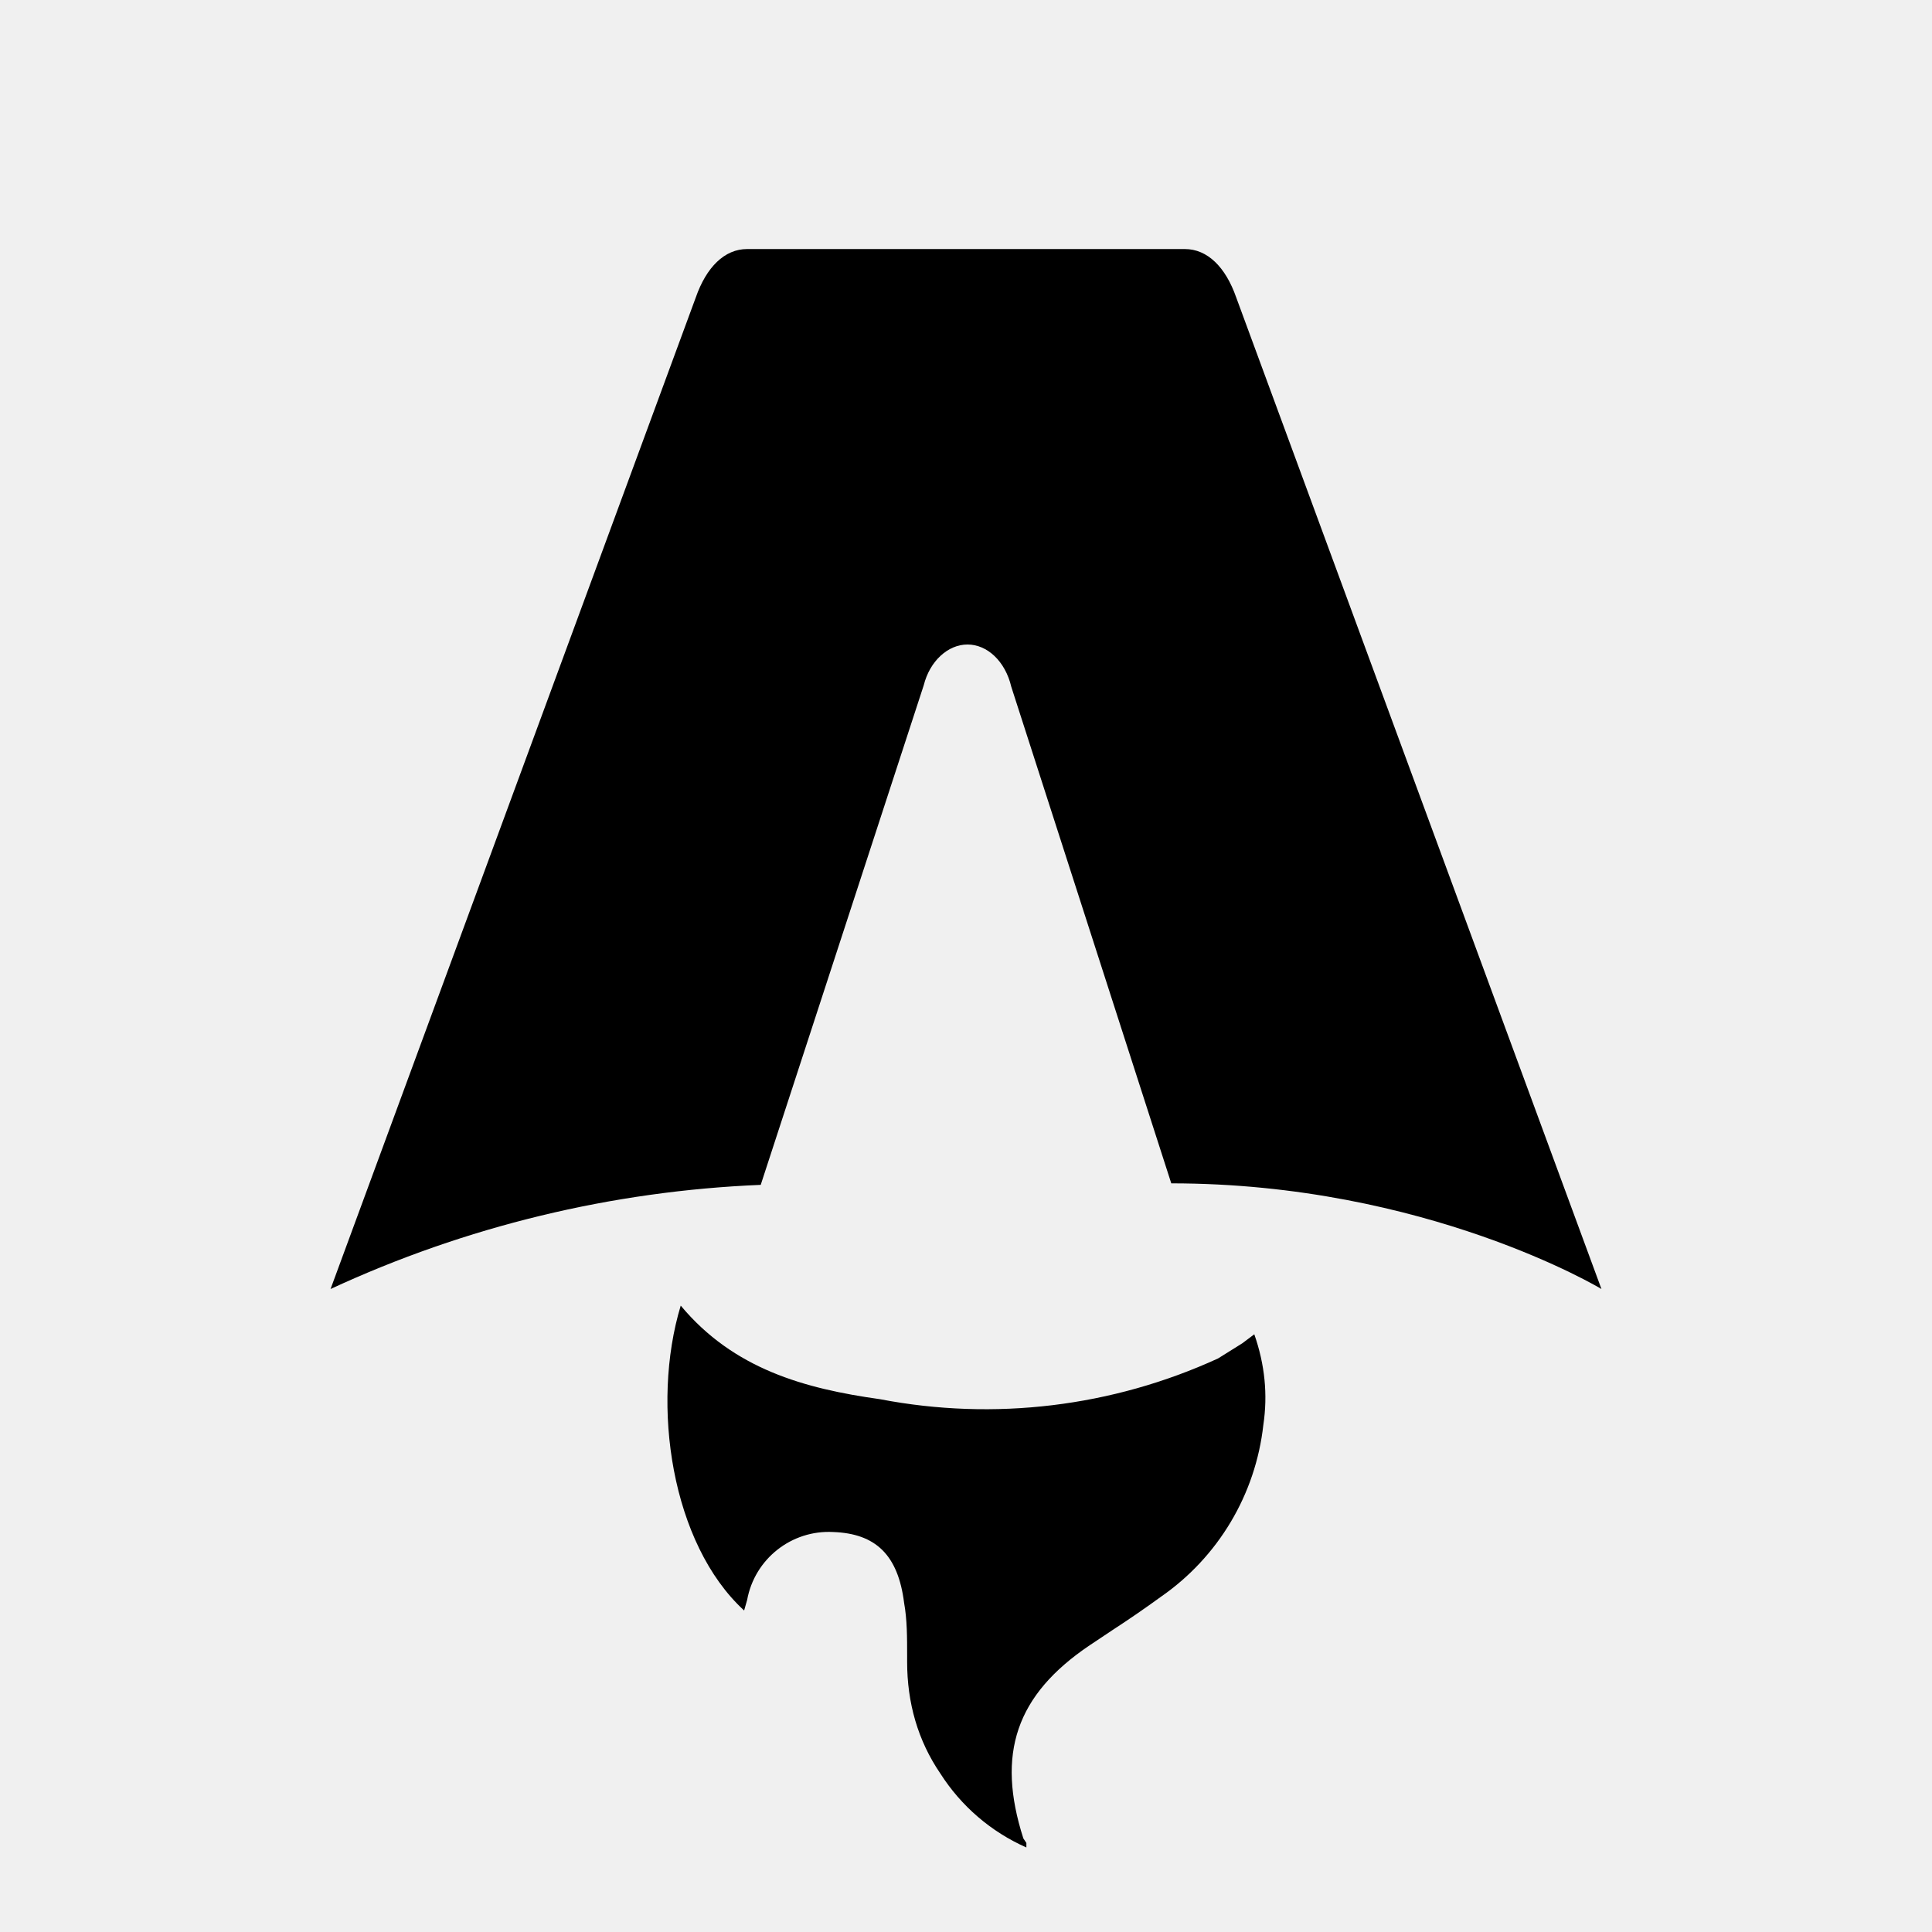
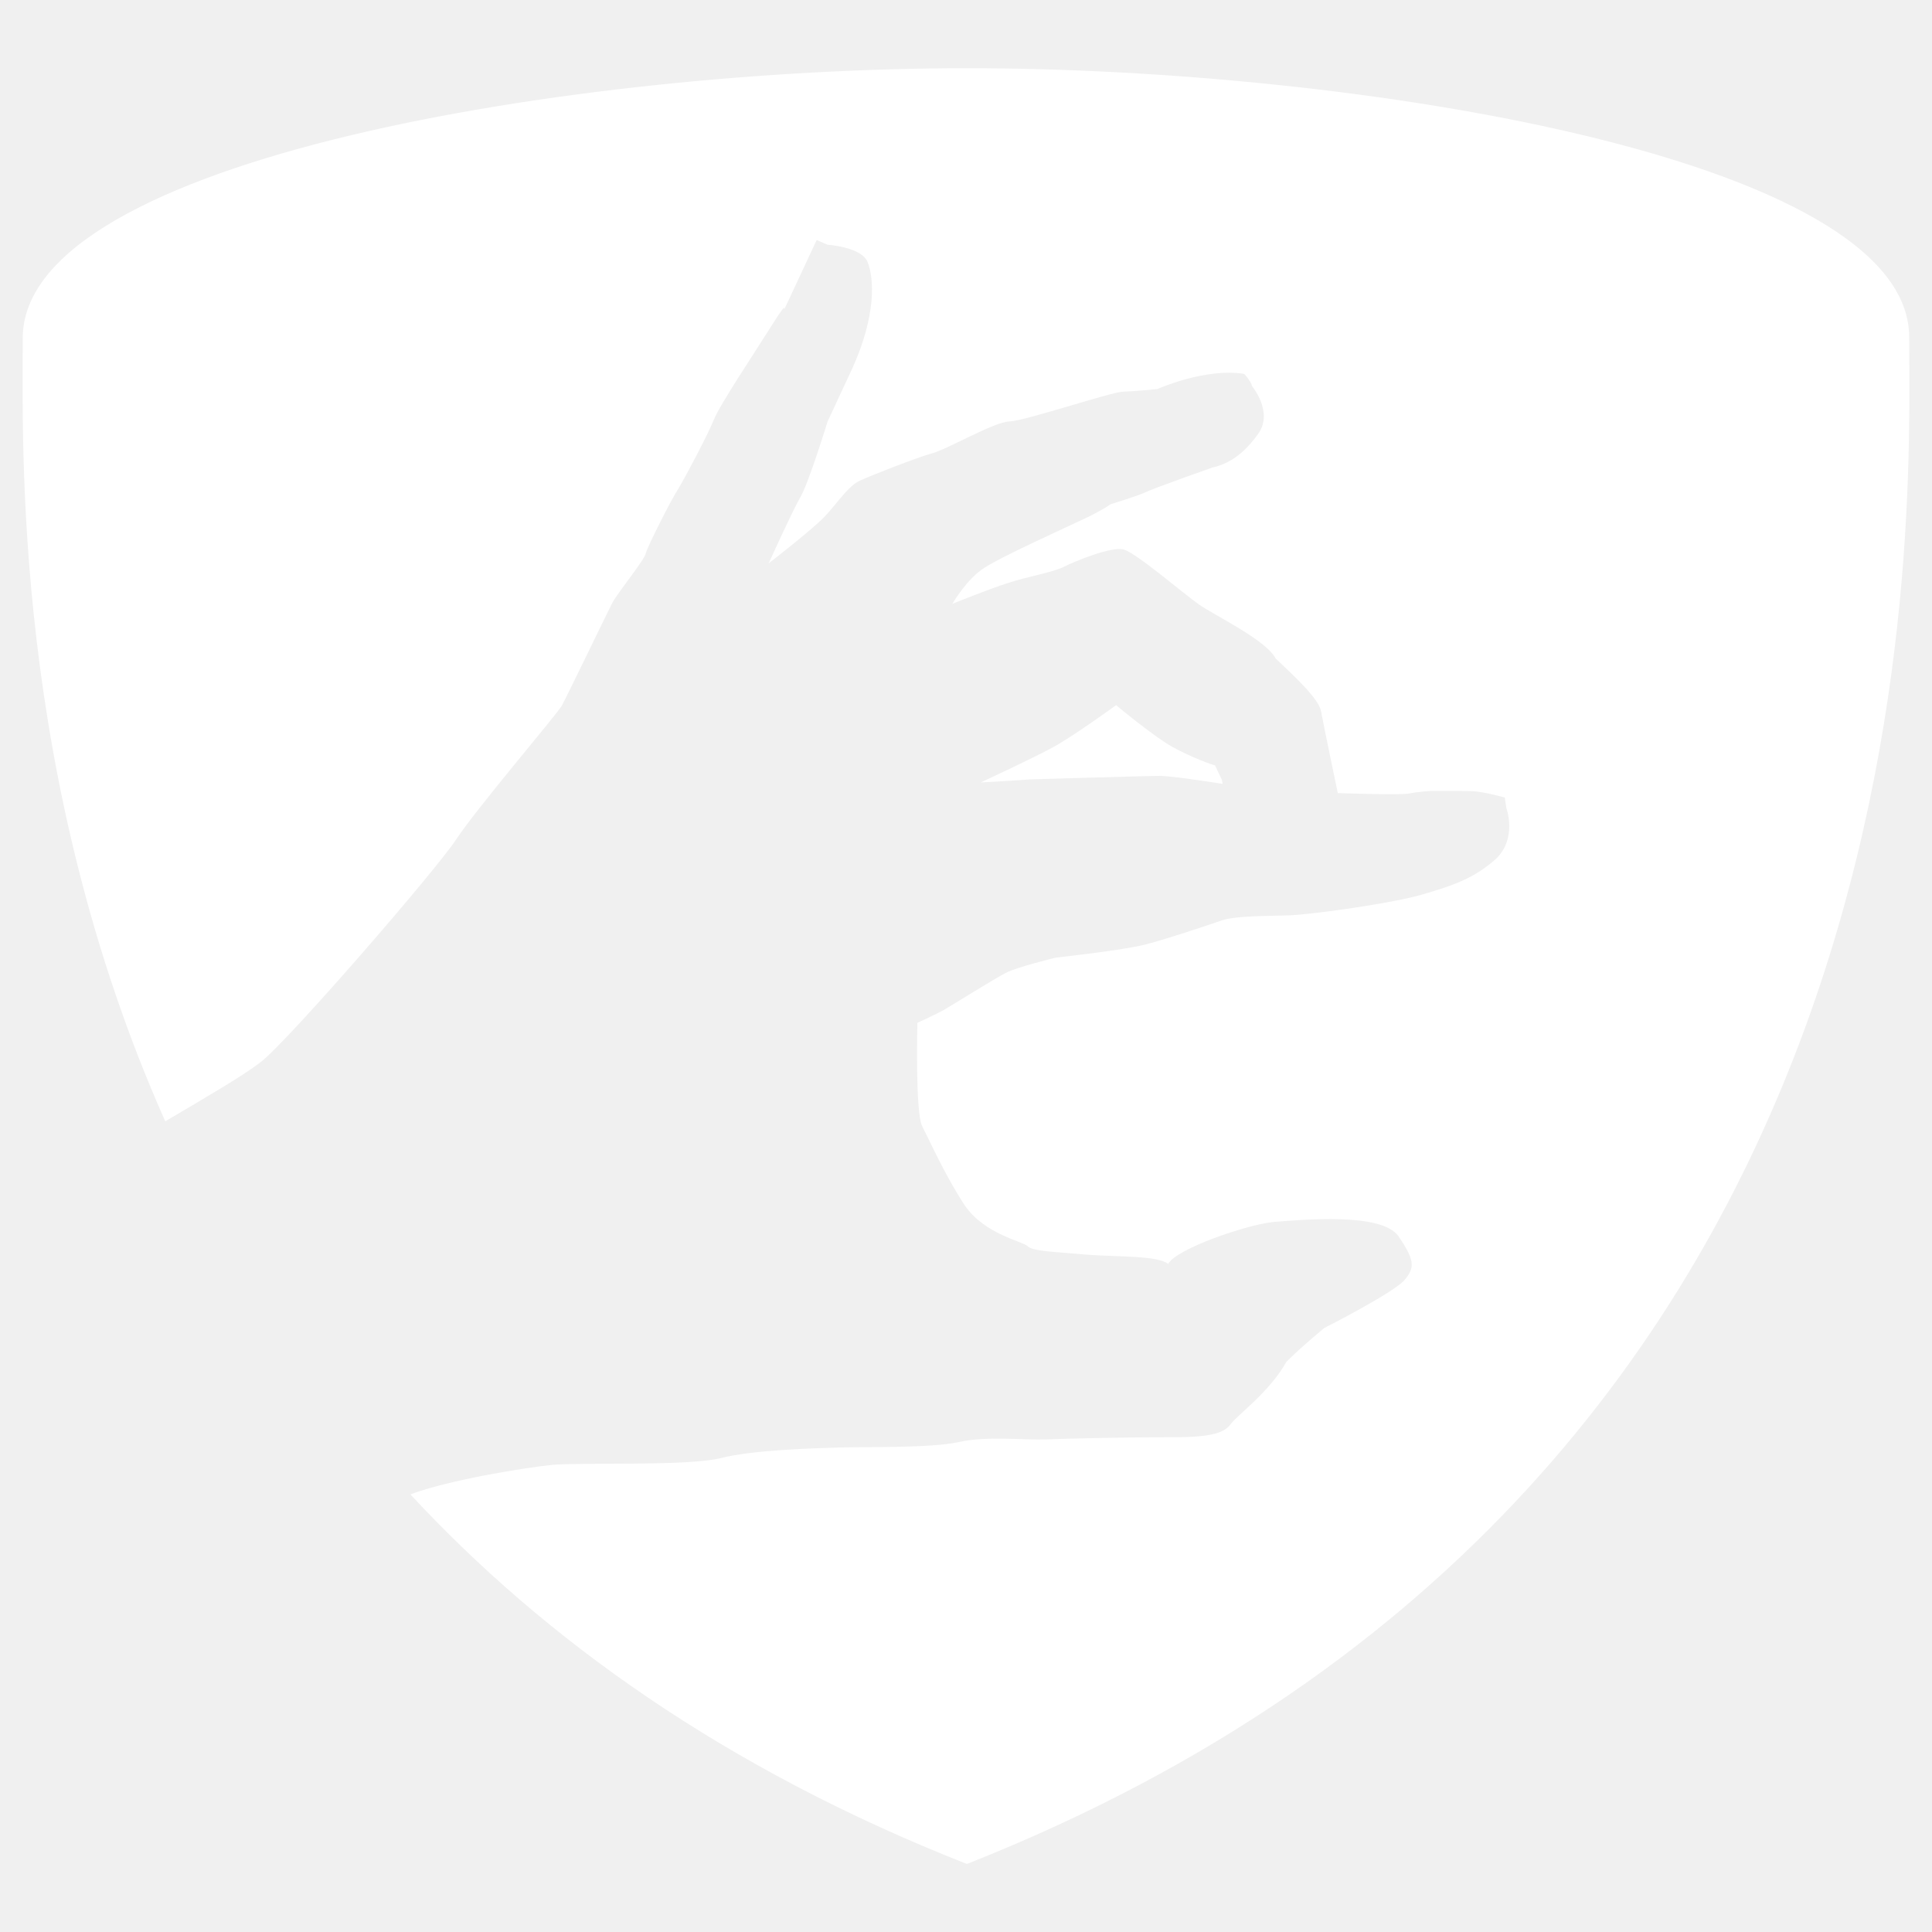
- <svg xmlns="http://www.w3.org/2000/svg" fill="none" viewBox="0 0 128 128">
-   <path d="M50.4 78.5a75.1 75.1 0 0 0-28.5 6.9l24.2-65.7c.7-2 1.9-3.2 3.4-3.2h29c1.5 0 2.7 1.2 3.4 3.2l24.2 65.7s-11.6-7-28.5-7L67 45.5c-.4-1.7-1.6-2.8-2.9-2.8-1.3 0-2.5 1.1-2.9 2.7L50.4 78.5Zm-1.1 28.2Zm-4.2-20.2c-2 6.6-.6 15.8 4.2 20.2a17.5 17.5 0 0 1 .2-.7 5.5 5.5 0 0 1 5.7-4.5c2.8.1 4.3 1.5 4.7 4.7.2 1.1.2 2.3.2 3.5v.4c0 2.7.7 5.2 2.2 7.4a13 13 0 0 0 5.7 4.9v-.3l-.2-.3c-1.8-5.6-.5-9.5 4.4-12.8l1.5-1a73 73 0 0 0 3.2-2.2 16 16 0 0 0 6.8-11.4c.3-2 .1-4-.6-6l-.8.6-1.6 1a37 37 0 0 1-22.4 2.7c-5-.7-9.7-2-13.2-6.2Z" />
-   <style>
-         path { fill: #000; }
-         @media (prefers-color-scheme: dark) {
-             path { fill: #FFF; }
-         }
-     </style>
+ <svg xmlns="http://www.w3.org/2000/svg" width="52" height="52" xml:space="preserve">
+   <path fill="#fff" d="M51.386 9.076c-.004-4.844-14.949-7.246-25.391-7.24C15.544 1.841.61 4.26.612 9.104.614 11.927.327 20.93 4.448 30.18c1.133-.666 2.074-1.215 2.559-1.586.72-.543 4.748-5.194 5.275-6.007.542-.822 2.68-3.332 2.829-3.577.137-.241 1.19-2.432 1.368-2.782.178-.32.863-1.148.905-1.342.043-.178.698-1.476.892-1.762.178-.3.762-1.396.934-1.82.178-.434 1.024-1.69 1.567-2.554.542-.869.234-.199.361-.485.131-.276.843-1.805.843-1.805l.291.127s.943.059 1.086.485c.163.415.234 1.406-.419 2.846l-.665 1.428s-.511 1.67-.739 2.048c-.221.385-.847 1.77-.847 1.77s1.198-.927 1.518-1.271c.32-.334.628-.828.954-.963.33-.151 1.498-.608 1.912-.724.416-.105 1.683-.854 2.097-.862.422-.016 2.719-.787 3.047-.801.32-.009.934-.072.934-.072s1.298-.58 2.339-.407c.207.233.207.326.207.326s.578.686.179 1.271c-.412.586-.826.829-1.24.922 0 0-1.639.577-1.813.671-.197.092-.939.321-.939.321s-.103.093-.606.344c-.521.25-2.317 1.055-2.788 1.368-.463.288-.857.966-.857.966s1.021-.415 1.528-.571c.513-.167 1.125-.265 1.454-.416.321-.163 1.299-.563 1.626-.477.335.083 1.647 1.218 2.033 1.482.385.277 1.799.946 2.062 1.453.529.499 1.172 1.098 1.222 1.426.057.319.45 2.196.45 2.196s1.613.057 1.906.014c.271-.058.66-.074.66-.074s.75 0 1.037.009c.277-.001.891.171.891.171l.043.284s.299.805-.277 1.364c-.592.529-1.155.721-2.039.977-.913.251-3.003.529-3.523.545-.521.022-1.512.001-1.884.159-.392.134-1.389.47-1.991.626-.611.158-2.416.354-2.416.354s-1.084.264-1.348.414c-.293.148-1.396.84-1.669.998-.279.15-.705.342-.705.342s-.063 2.406.129 2.783c.192.371.622 1.34 1.151 2.139.541.779 1.554.955 1.688 1.092.138.141.757.148 1.591.227.864.063 1.897.02 2.192.248.205-.398 2.081-1.051 2.836-1.129.759-.057 2.912-.266 3.361.385.442.648.442.838.17 1.17-.277.342-2.167 1.299-2.167 1.299s-.641.527-1.02.912c-.455.814-1.332 1.441-1.496 1.672-.148.199-.412.369-1.646.355-1.227.002-2.775.037-3.34.061-.555.021-1.604-.1-2.344.072-.75.164-2.506.123-3.212.145-.705.021-2.312.064-3.188.285-.885.223-3.723.111-4.529.182-.67.066-2.76.395-3.822.795 3.604 3.885 8.448 7.377 14.978 9.947C52.378 39.752 51.389 14.232 51.386 9.076zM31.254 20.883c.444.021 1.655.215 1.655.215l-.022-.108-.185-.391c-.043 0-.641-.216-1.141-.493-.486-.264-1.521-1.126-1.521-1.126s-1.22.885-1.733 1.151c-.504.277-1.91.928-1.91.928s1.198-.065 1.305-.081c.086 0 3.082-.095 3.552-.095z" />
</svg>
